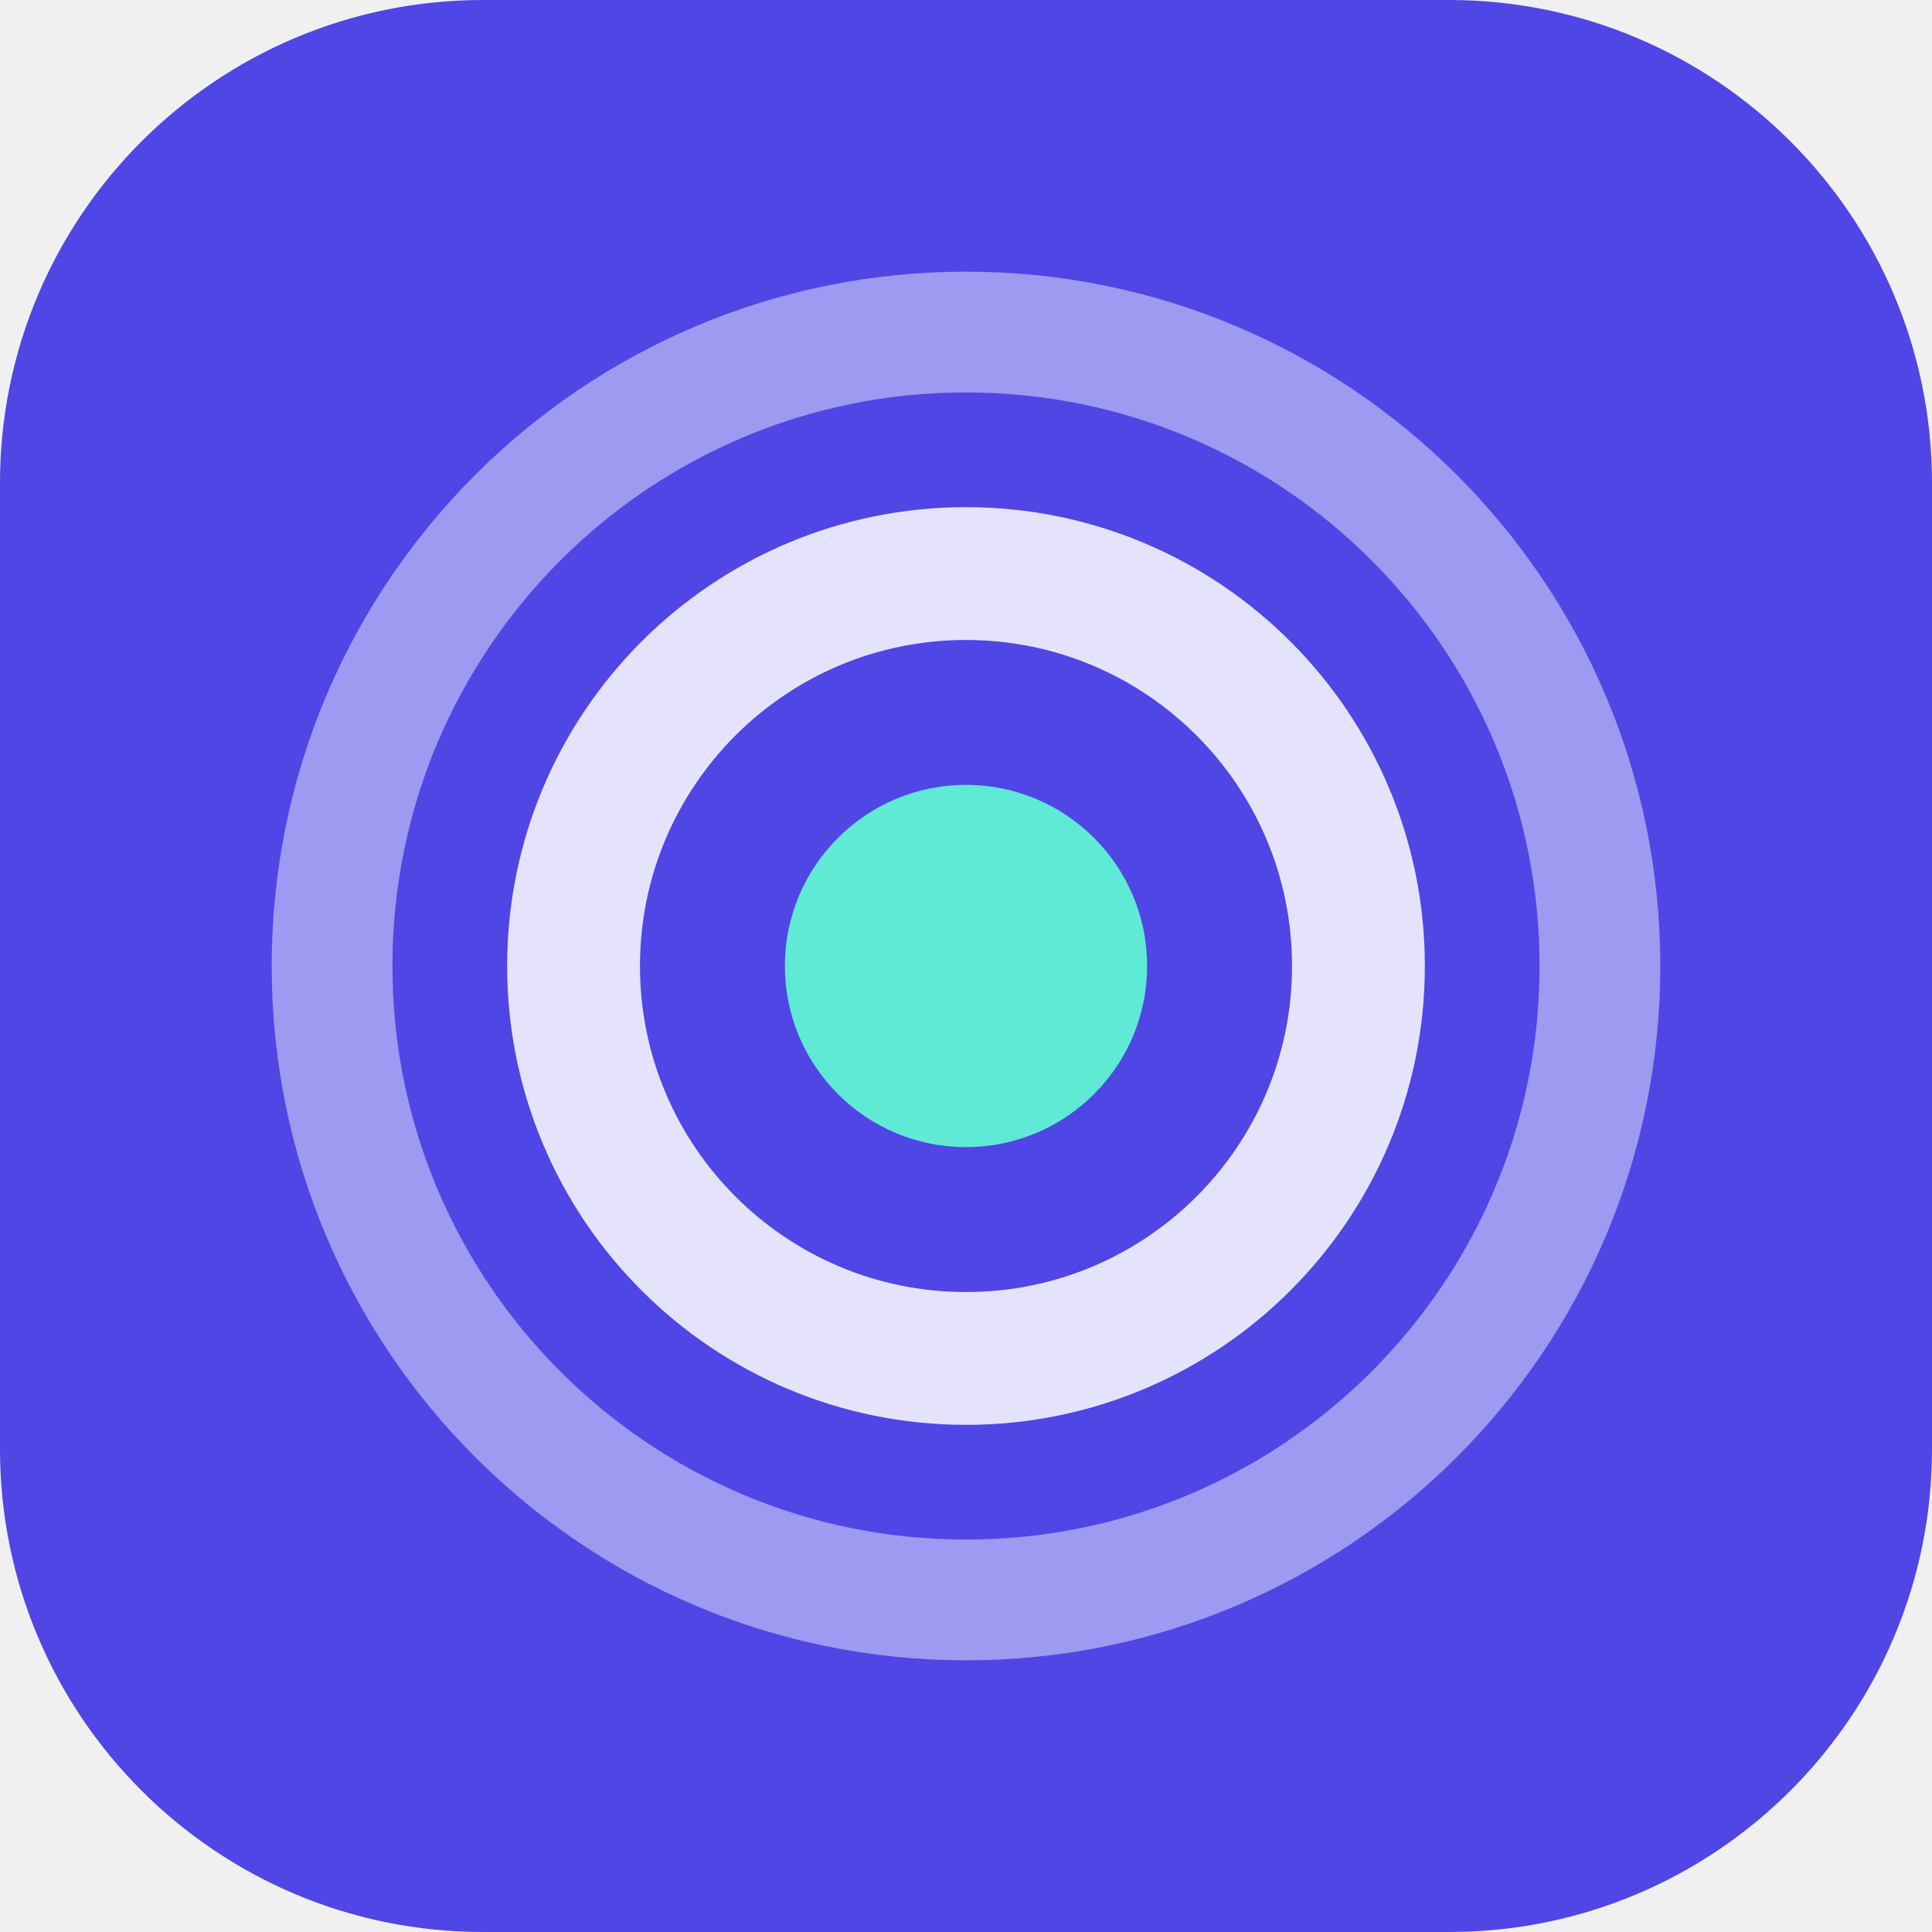
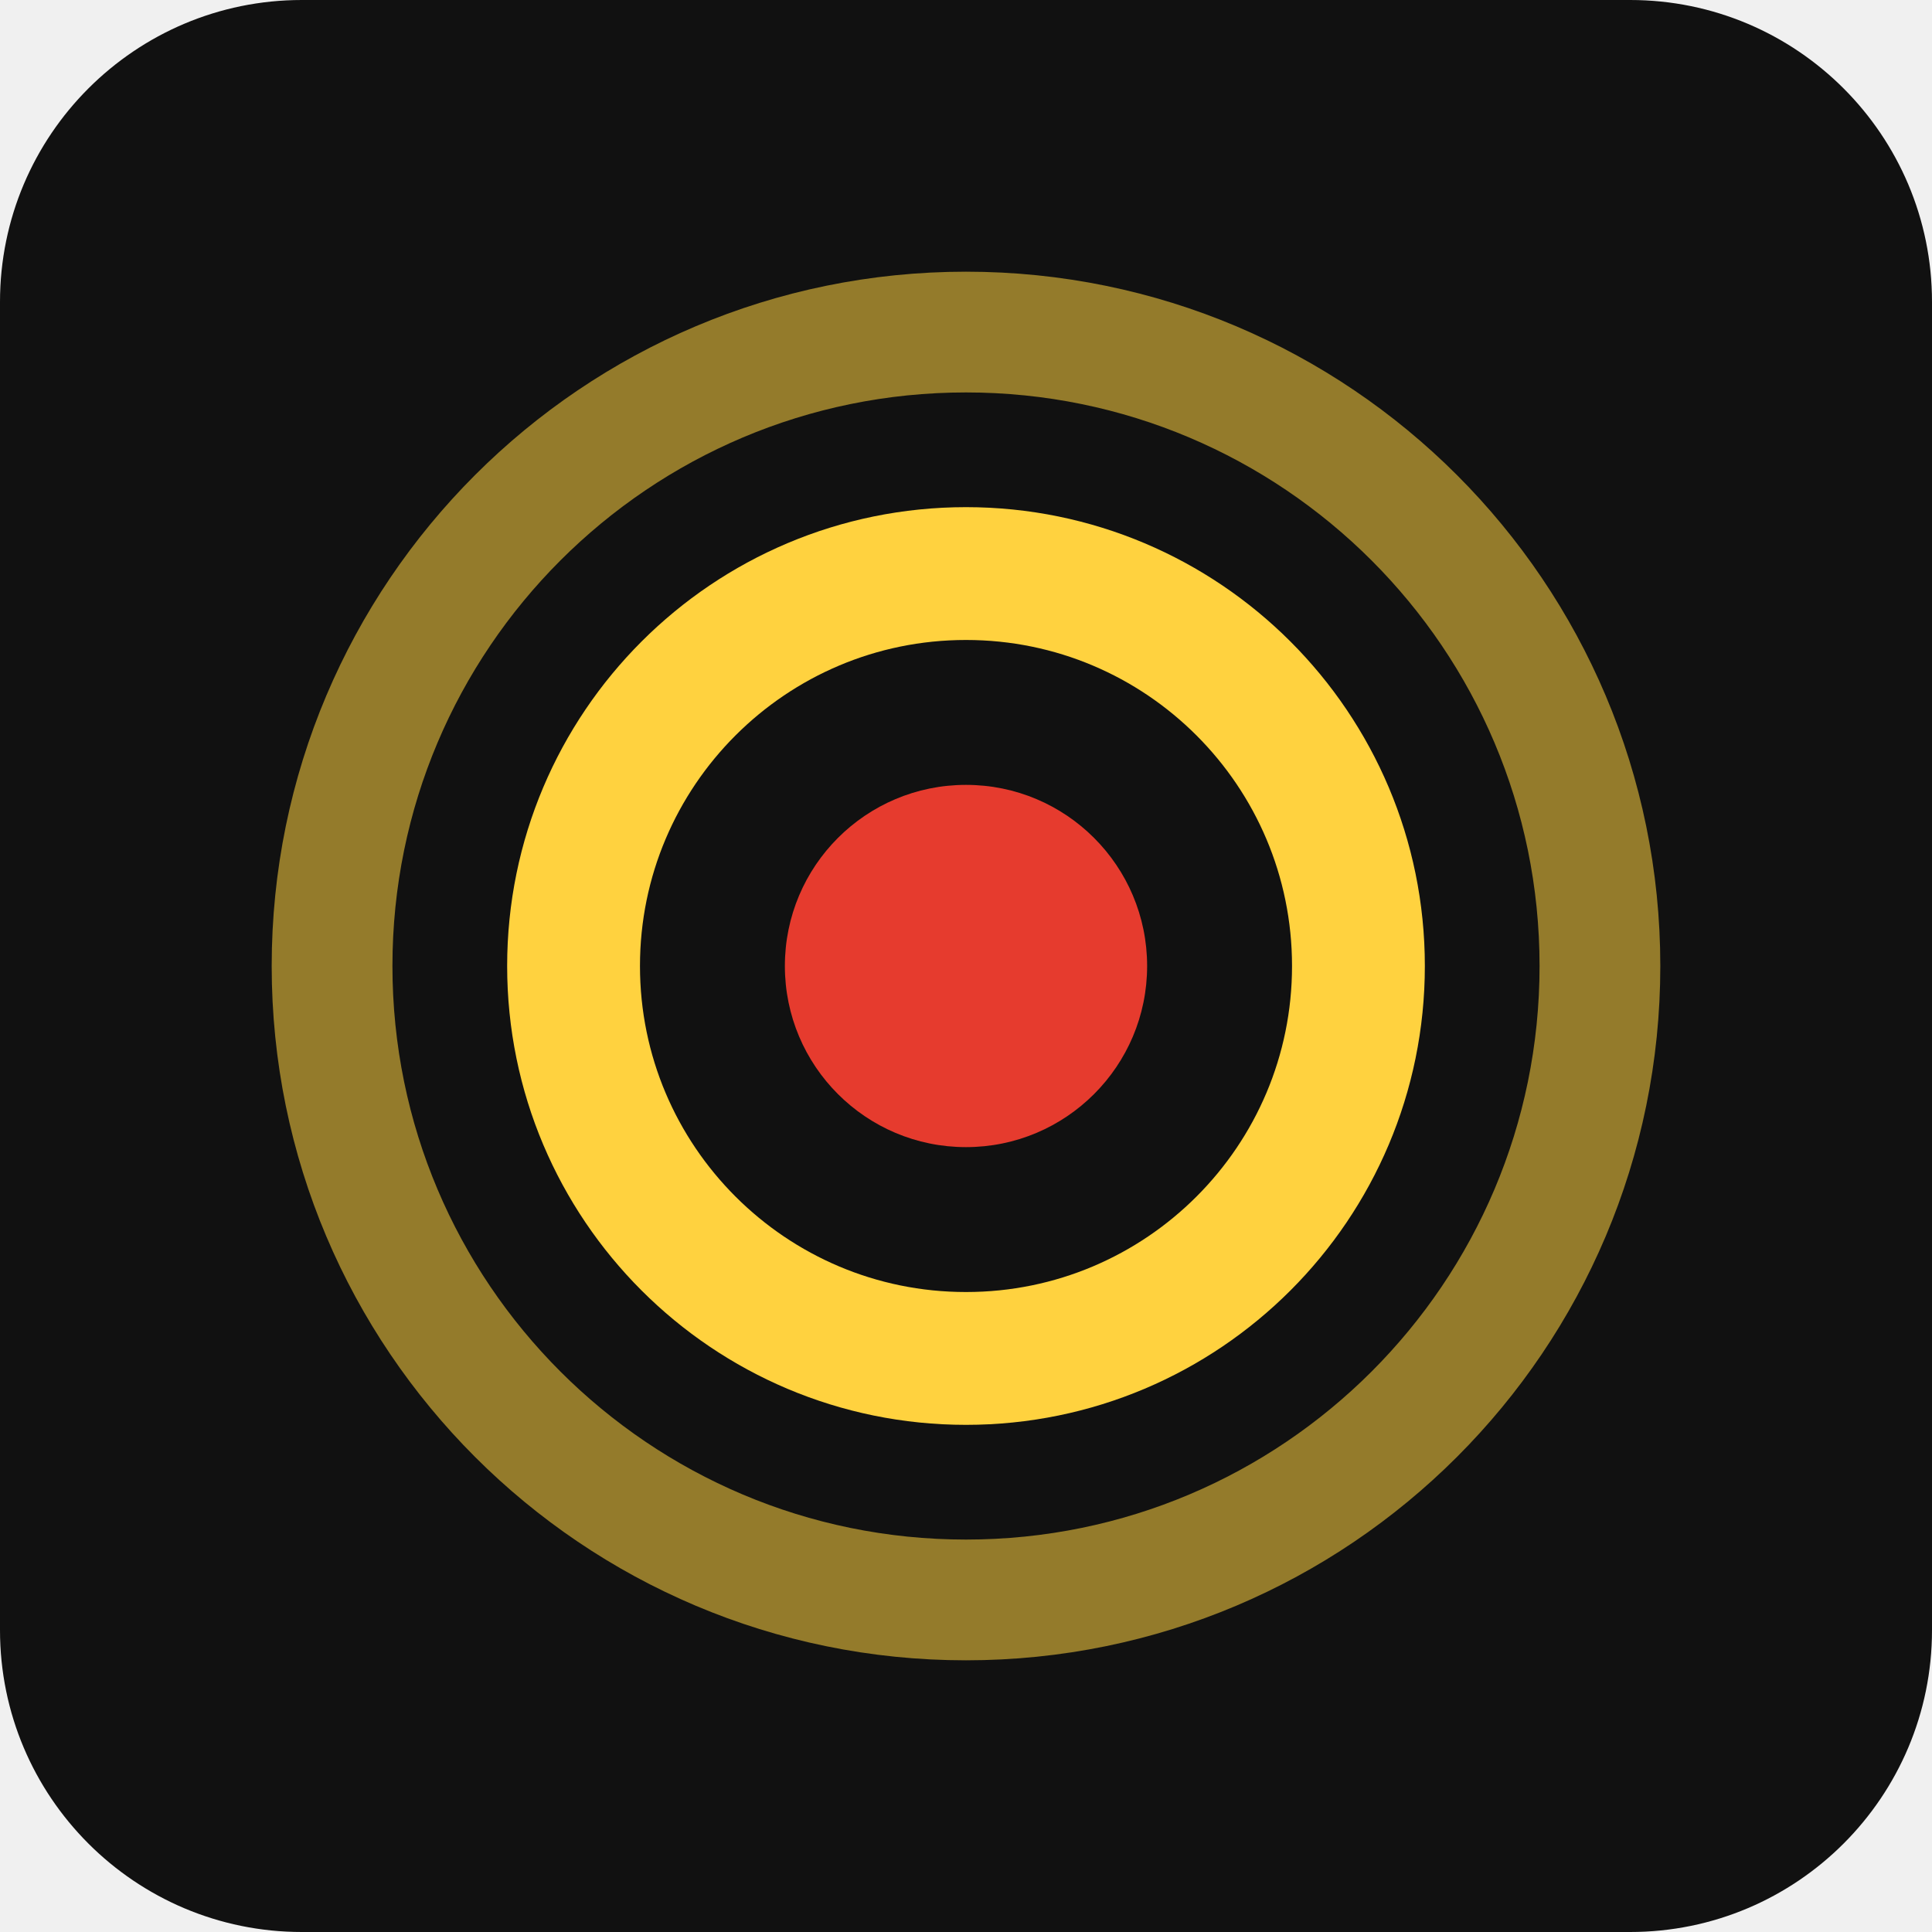
<svg xmlns="http://www.w3.org/2000/svg" viewBox="0 0 32 32">
-   <rect width="32" height="32" rx="8" fill="#4f46e5" />
-   <circle cx="16" cy="16" r="10.5" fill="none" stroke="#fff" stroke-width="2" opacity=".45" />
-   <circle cx="16" cy="16" r="6.5" fill="none" stroke="#fff" stroke-width="2.2" opacity=".85" />
-   <circle cx="16" cy="16" r="3" fill="#5eead4" />
+   <rect width="32" height="32" rx="5" fill="#111111" />
+   <circle cx="16" cy="16" r="10.5" fill="none" stroke="#ffd23f" stroke-width="2" opacity=".55" />
+   <circle cx="16" cy="16" r="6.5" fill="none" stroke="#ffd23f" stroke-width="2.2" />
+   <circle cx="16" cy="16" r="3" fill="#e63b2e" />
</svg>
